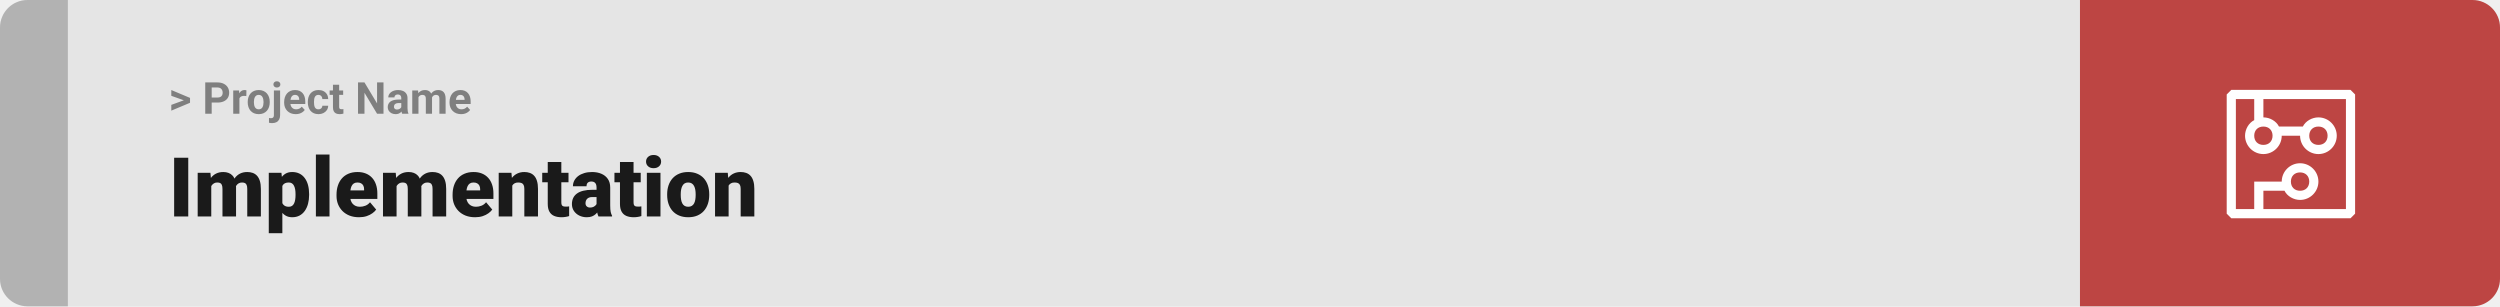
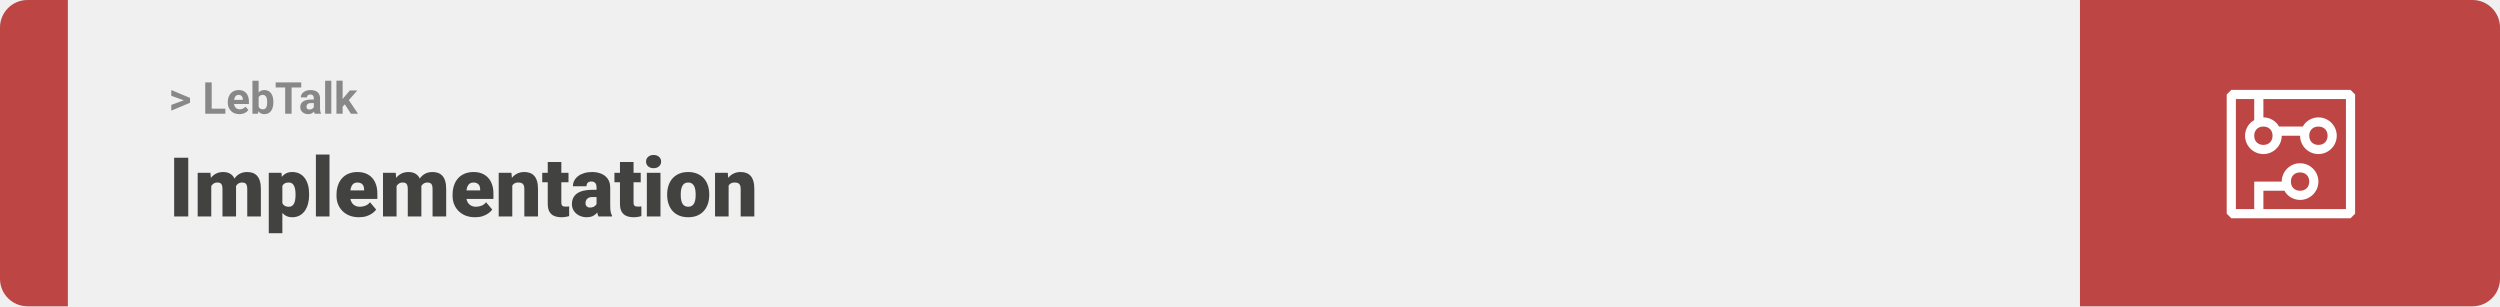
<svg xmlns="http://www.w3.org/2000/svg" width="1363" height="167" viewBox="0 0 1363 167" fill="none">
-   <g style="mix-blend-mode:exclusion">
-     <rect width="1363" height="167" rx="15" fill="white" fill-opacity="0.05" />
-   </g>
-   <g style="mix-blend-mode:exclusion">
-     <path d="M0 15C0 6.716 6.716 0 15 0H37V167H15C6.716 167 0 160.284 0 152V15Z" fill="white" fill-opacity="0.25" />
-   </g>
-   <g style="mix-blend-mode:exclusion">
-     <path d="M100.906 54.922L93.394 52.238V49.086L103.602 53.375V55.637L100.906 54.922ZM93.394 57.172L100.918 54.43L103.602 53.785V56.035L93.394 60.324V57.172ZM118.543 55.918H114.195V53.176H118.543C119.215 53.176 119.762 53.066 120.184 52.848C120.605 52.621 120.914 52.309 121.109 51.91C121.305 51.512 121.402 51.062 121.402 50.562C121.402 50.055 121.305 49.582 121.109 49.145C120.914 48.707 120.605 48.355 120.184 48.09C119.762 47.824 119.215 47.691 118.543 47.691H115.414V62H111.898V44.938H118.543C119.879 44.938 121.023 45.18 121.977 45.664C122.938 46.141 123.672 46.801 124.18 47.645C124.688 48.488 124.941 49.453 124.941 50.539C124.941 51.641 124.688 52.594 124.18 53.398C123.672 54.203 122.938 54.824 121.977 55.262C121.023 55.699 119.879 55.918 118.543 55.918ZM130.531 52.086V62H127.156V49.32H130.332L130.531 52.086ZM134.352 49.238L134.293 52.367C134.129 52.344 133.93 52.324 133.695 52.309C133.469 52.285 133.262 52.273 133.074 52.273C132.598 52.273 132.184 52.336 131.832 52.461C131.488 52.578 131.199 52.754 130.965 52.988C130.738 53.223 130.566 53.508 130.449 53.844C130.34 54.18 130.277 54.562 130.262 54.992L129.582 54.781C129.582 53.961 129.664 53.207 129.828 52.52C129.992 51.824 130.23 51.219 130.543 50.703C130.863 50.188 131.254 49.789 131.715 49.508C132.176 49.227 132.703 49.086 133.297 49.086C133.484 49.086 133.676 49.102 133.871 49.133C134.066 49.156 134.227 49.191 134.352 49.238ZM135.055 55.789V55.543C135.055 54.613 135.188 53.758 135.453 52.977C135.719 52.188 136.105 51.504 136.613 50.926C137.121 50.348 137.746 49.898 138.488 49.578C139.23 49.25 140.082 49.086 141.043 49.086C142.004 49.086 142.859 49.25 143.609 49.578C144.359 49.898 144.988 50.348 145.496 50.926C146.012 51.504 146.402 52.188 146.668 52.977C146.934 53.758 147.066 54.613 147.066 55.543V55.789C147.066 56.711 146.934 57.566 146.668 58.355C146.402 59.137 146.012 59.82 145.496 60.406C144.988 60.984 144.363 61.434 143.621 61.754C142.879 62.074 142.027 62.234 141.066 62.234C140.105 62.234 139.25 62.074 138.5 61.754C137.758 61.434 137.129 60.984 136.613 60.406C136.105 59.82 135.719 59.137 135.453 58.355C135.188 57.566 135.055 56.711 135.055 55.789ZM138.43 55.543V55.789C138.43 56.32 138.477 56.816 138.57 57.277C138.664 57.738 138.812 58.145 139.016 58.496C139.227 58.84 139.5 59.109 139.836 59.305C140.172 59.5 140.582 59.598 141.066 59.598C141.535 59.598 141.938 59.5 142.273 59.305C142.609 59.109 142.879 58.84 143.082 58.496C143.285 58.145 143.434 57.738 143.527 57.277C143.629 56.816 143.68 56.32 143.68 55.789V55.543C143.68 55.027 143.629 54.543 143.527 54.09C143.434 53.629 143.281 53.223 143.07 52.871C142.867 52.512 142.598 52.23 142.262 52.027C141.926 51.824 141.52 51.723 141.043 51.723C140.566 51.723 140.16 51.824 139.824 52.027C139.496 52.23 139.227 52.512 139.016 52.871C138.812 53.223 138.664 53.629 138.57 54.09C138.477 54.543 138.43 55.027 138.43 55.543ZM149.328 49.32H152.715V62.762C152.715 63.699 152.543 64.492 152.199 65.141C151.855 65.789 151.359 66.281 150.711 66.617C150.062 66.953 149.277 67.121 148.355 67.121C148.066 67.121 147.785 67.106 147.512 67.074C147.23 67.043 146.941 66.992 146.645 66.922L146.656 64.332C146.844 64.363 147.027 64.387 147.207 64.402C147.379 64.426 147.555 64.438 147.734 64.438C148.086 64.438 148.379 64.379 148.613 64.262C148.848 64.144 149.023 63.961 149.141 63.711C149.266 63.469 149.328 63.152 149.328 62.762V49.32ZM149.059 46.016C149.059 45.523 149.23 45.117 149.574 44.797C149.926 44.477 150.387 44.316 150.957 44.316C151.535 44.316 151.996 44.477 152.34 44.797C152.684 45.117 152.855 45.523 152.855 46.016C152.855 46.508 152.684 46.914 152.34 47.234C151.996 47.555 151.535 47.715 150.957 47.715C150.387 47.715 149.926 47.555 149.574 47.234C149.23 46.914 149.059 46.508 149.059 46.016ZM161.234 62.234C160.25 62.234 159.367 62.078 158.586 61.766C157.805 61.445 157.141 61.004 156.594 60.441C156.055 59.879 155.641 59.227 155.352 58.484C155.062 57.734 154.918 56.938 154.918 56.094V55.625C154.918 54.664 155.055 53.785 155.328 52.988C155.602 52.191 155.992 51.5 156.5 50.914C157.016 50.328 157.641 49.879 158.375 49.566C159.109 49.246 159.938 49.086 160.859 49.086C161.758 49.086 162.555 49.234 163.25 49.531C163.945 49.828 164.527 50.25 164.996 50.797C165.473 51.344 165.832 52 166.074 52.766C166.316 53.523 166.438 54.367 166.438 55.297V56.703H156.359V54.453H163.121V54.195C163.121 53.727 163.035 53.309 162.863 52.941C162.699 52.566 162.449 52.27 162.113 52.051C161.777 51.832 161.348 51.723 160.824 51.723C160.379 51.723 159.996 51.82 159.676 52.016C159.355 52.211 159.094 52.484 158.891 52.836C158.695 53.188 158.547 53.602 158.445 54.078C158.352 54.547 158.305 55.062 158.305 55.625V56.094C158.305 56.602 158.375 57.07 158.516 57.5C158.664 57.93 158.871 58.301 159.137 58.613C159.41 58.926 159.738 59.168 160.121 59.34C160.512 59.512 160.953 59.598 161.445 59.598C162.055 59.598 162.621 59.48 163.145 59.246C163.676 59.004 164.133 58.641 164.516 58.156L166.156 59.938C165.891 60.32 165.527 60.688 165.066 61.039C164.613 61.391 164.066 61.68 163.426 61.906C162.785 62.125 162.055 62.234 161.234 62.234ZM173.598 59.598C174.012 59.598 174.379 59.52 174.699 59.363C175.02 59.199 175.27 58.973 175.449 58.684C175.637 58.387 175.734 58.039 175.742 57.641H178.918C178.91 58.531 178.672 59.324 178.203 60.02C177.734 60.707 177.105 61.25 176.316 61.648C175.527 62.039 174.645 62.234 173.668 62.234C172.684 62.234 171.824 62.07 171.09 61.742C170.363 61.414 169.758 60.961 169.273 60.383C168.789 59.797 168.426 59.117 168.184 58.344C167.941 57.562 167.82 56.727 167.82 55.836V55.496C167.82 54.598 167.941 53.762 168.184 52.988C168.426 52.207 168.789 51.527 169.273 50.949C169.758 50.363 170.363 49.906 171.09 49.578C171.816 49.25 172.668 49.086 173.645 49.086C174.684 49.086 175.594 49.285 176.375 49.684C177.164 50.082 177.781 50.652 178.227 51.395C178.68 52.129 178.91 53 178.918 54.008H175.742C175.734 53.586 175.645 53.203 175.473 52.859C175.309 52.516 175.066 52.242 174.746 52.039C174.434 51.828 174.047 51.723 173.586 51.723C173.094 51.723 172.691 51.828 172.379 52.039C172.066 52.242 171.824 52.523 171.652 52.883C171.48 53.234 171.359 53.637 171.289 54.09C171.227 54.535 171.195 55.004 171.195 55.496V55.836C171.195 56.328 171.227 56.801 171.289 57.254C171.352 57.707 171.469 58.109 171.641 58.461C171.82 58.812 172.066 59.09 172.379 59.293C172.691 59.496 173.098 59.598 173.598 59.598ZM187.086 49.32V51.711H179.703V49.32H187.086ZM181.531 46.191H184.906V58.18C184.906 58.547 184.953 58.828 185.047 59.023C185.148 59.219 185.297 59.355 185.492 59.434C185.688 59.504 185.934 59.539 186.23 59.539C186.441 59.539 186.629 59.531 186.793 59.516C186.965 59.492 187.109 59.469 187.227 59.445L187.238 61.93C186.949 62.023 186.637 62.098 186.301 62.152C185.965 62.207 185.594 62.234 185.188 62.234C184.445 62.234 183.797 62.113 183.242 61.871C182.695 61.621 182.273 61.223 181.977 60.676C181.68 60.129 181.531 59.41 181.531 58.52V46.191ZM209.082 44.938V62H205.566L198.711 50.562V62H195.195V44.938H198.711L205.578 56.387V44.938H209.082ZM218.773 59.141V53.492C218.773 53.086 218.707 52.738 218.574 52.449C218.441 52.152 218.234 51.922 217.953 51.758C217.68 51.594 217.324 51.512 216.887 51.512C216.512 51.512 216.188 51.578 215.914 51.711C215.641 51.836 215.43 52.02 215.281 52.262C215.133 52.496 215.059 52.773 215.059 53.094H211.684C211.684 52.555 211.809 52.043 212.059 51.559C212.309 51.074 212.672 50.648 213.148 50.281C213.625 49.906 214.191 49.613 214.848 49.402C215.512 49.191 216.254 49.086 217.074 49.086C218.059 49.086 218.934 49.25 219.699 49.578C220.465 49.906 221.066 50.398 221.504 51.055C221.949 51.711 222.172 52.531 222.172 53.516V58.941C222.172 59.637 222.215 60.207 222.301 60.652C222.387 61.09 222.512 61.473 222.676 61.801V62H219.266C219.102 61.656 218.977 61.227 218.891 60.711C218.812 60.188 218.773 59.664 218.773 59.141ZM219.219 54.277L219.242 56.188H217.355C216.91 56.188 216.523 56.238 216.195 56.34C215.867 56.441 215.598 56.586 215.387 56.773C215.176 56.953 215.02 57.164 214.918 57.406C214.824 57.648 214.777 57.914 214.777 58.203C214.777 58.492 214.844 58.754 214.977 58.988C215.109 59.215 215.301 59.395 215.551 59.527C215.801 59.652 216.094 59.715 216.43 59.715C216.938 59.715 217.379 59.613 217.754 59.41C218.129 59.207 218.418 58.957 218.621 58.66C218.832 58.363 218.941 58.082 218.949 57.816L219.84 59.246C219.715 59.566 219.543 59.898 219.324 60.242C219.113 60.586 218.844 60.91 218.516 61.215C218.188 61.512 217.793 61.758 217.332 61.953C216.871 62.141 216.324 62.234 215.691 62.234C214.887 62.234 214.156 62.074 213.5 61.754C212.852 61.426 212.336 60.977 211.953 60.406C211.578 59.828 211.391 59.172 211.391 58.438C211.391 57.773 211.516 57.184 211.766 56.668C212.016 56.152 212.383 55.719 212.867 55.367C213.359 55.008 213.973 54.738 214.707 54.559C215.441 54.371 216.293 54.277 217.262 54.277H219.219ZM228.148 51.945V62H224.762V49.32H227.938L228.148 51.945ZM227.68 55.215H226.742C226.742 54.332 226.848 53.52 227.059 52.777C227.277 52.027 227.594 51.379 228.008 50.832C228.43 50.277 228.949 49.848 229.566 49.543C230.184 49.238 230.898 49.086 231.711 49.086C232.273 49.086 232.789 49.172 233.258 49.344C233.727 49.508 234.129 49.77 234.465 50.129C234.809 50.48 235.074 50.941 235.262 51.512C235.449 52.074 235.543 52.75 235.543 53.539V62H232.168V53.914C232.168 53.336 232.09 52.891 231.934 52.578C231.777 52.266 231.555 52.047 231.266 51.922C230.984 51.797 230.645 51.734 230.246 51.734C229.809 51.734 229.426 51.824 229.098 52.004C228.777 52.184 228.512 52.434 228.301 52.754C228.09 53.066 227.934 53.434 227.832 53.855C227.73 54.277 227.68 54.73 227.68 55.215ZM235.227 54.828L234.02 54.98C234.02 54.152 234.121 53.383 234.324 52.672C234.535 51.961 234.844 51.336 235.25 50.797C235.664 50.258 236.176 49.84 236.785 49.543C237.395 49.238 238.098 49.086 238.895 49.086C239.504 49.086 240.059 49.176 240.559 49.355C241.059 49.527 241.484 49.805 241.836 50.188C242.195 50.562 242.469 51.055 242.656 51.664C242.852 52.273 242.949 53.02 242.949 53.902V62H239.562V53.902C239.562 53.316 239.484 52.871 239.328 52.566C239.18 52.254 238.961 52.039 238.672 51.922C238.391 51.797 238.055 51.734 237.664 51.734C237.258 51.734 236.902 51.816 236.598 51.98C236.293 52.137 236.039 52.355 235.836 52.637C235.633 52.918 235.48 53.246 235.379 53.621C235.277 53.988 235.227 54.391 235.227 54.828ZM251.398 62.234C250.414 62.234 249.531 62.078 248.75 61.766C247.969 61.445 247.305 61.004 246.758 60.441C246.219 59.879 245.805 59.227 245.516 58.484C245.227 57.734 245.082 56.938 245.082 56.094V55.625C245.082 54.664 245.219 53.785 245.492 52.988C245.766 52.191 246.156 51.5 246.664 50.914C247.18 50.328 247.805 49.879 248.539 49.566C249.273 49.246 250.102 49.086 251.023 49.086C251.922 49.086 252.719 49.234 253.414 49.531C254.109 49.828 254.691 50.25 255.16 50.797C255.637 51.344 255.996 52 256.238 52.766C256.48 53.523 256.602 54.367 256.602 55.297V56.703H246.523V54.453H253.285V54.195C253.285 53.727 253.199 53.309 253.027 52.941C252.863 52.566 252.613 52.27 252.277 52.051C251.941 51.832 251.512 51.723 250.988 51.723C250.543 51.723 250.16 51.82 249.84 52.016C249.52 52.211 249.258 52.484 249.055 52.836C248.859 53.188 248.711 53.602 248.609 54.078C248.516 54.547 248.469 55.062 248.469 55.625V56.094C248.469 56.602 248.539 57.07 248.68 57.5C248.828 57.93 249.035 58.301 249.301 58.613C249.574 58.926 249.902 59.168 250.285 59.34C250.676 59.512 251.117 59.598 251.609 59.598C252.219 59.598 252.785 59.48 253.309 59.246C253.84 59.004 254.297 58.641 254.68 58.156L256.32 59.938C256.055 60.32 255.691 60.688 255.23 61.039C254.777 61.391 254.23 61.68 253.59 61.906C252.949 62.125 252.219 62.234 251.398 62.234Z" fill="white" fill-opacity="0.5" />
-   </g>
-   <g style="mix-blend-mode:exclusion">
-     <path d="M102.635 86.008V118H94.944V86.008H102.635ZM115.181 99.257V118H107.776V94.226H114.72L115.181 99.257ZM114.28 105.3L112.588 105.344C112.588 103.674 112.786 102.136 113.182 100.729C113.577 99.323 114.163 98.1 114.939 97.06C115.716 96.02 116.668 95.214 117.796 94.643C118.938 94.072 120.257 93.786 121.751 93.786C122.791 93.786 123.736 93.947 124.585 94.269C125.435 94.577 126.167 95.068 126.783 95.742C127.398 96.401 127.867 97.265 128.189 98.335C128.526 99.389 128.694 100.656 128.694 102.136V118H121.29V103.081C121.29 102.07 121.172 101.308 120.938 100.795C120.718 100.283 120.396 99.939 119.971 99.763C119.546 99.587 119.026 99.499 118.411 99.499C117.767 99.499 117.188 99.645 116.675 99.939C116.163 100.231 115.723 100.642 115.357 101.169C115.005 101.682 114.734 102.29 114.544 102.993C114.368 103.696 114.28 104.465 114.28 105.3ZM127.859 105.3L125.794 105.344C125.794 103.674 125.977 102.136 126.343 100.729C126.724 99.323 127.288 98.1 128.035 97.06C128.797 96.02 129.742 95.214 130.87 94.643C131.998 94.072 133.309 93.786 134.803 93.786C135.887 93.786 136.883 93.947 137.791 94.269C138.699 94.592 139.483 95.112 140.142 95.83C140.801 96.547 141.314 97.499 141.68 98.686C142.046 99.858 142.229 101.308 142.229 103.037V118H134.803V103.037C134.803 102.055 134.686 101.315 134.451 100.817C134.231 100.305 133.909 99.96 133.484 99.785C133.06 99.594 132.554 99.499 131.968 99.499C131.265 99.499 130.657 99.645 130.145 99.939C129.632 100.231 129.2 100.642 128.848 101.169C128.511 101.682 128.262 102.29 128.101 102.993C127.94 103.696 127.859 104.465 127.859 105.3ZM153.941 98.796V127.141H146.536V94.226H153.436L153.941 98.796ZM168.531 105.827V106.289C168.531 108.017 168.333 109.621 167.938 111.101C167.542 112.58 166.956 113.869 166.18 114.968C165.403 116.066 164.437 116.923 163.279 117.539C162.137 118.139 160.811 118.439 159.302 118.439C157.881 118.439 156.658 118.125 155.633 117.495C154.607 116.865 153.75 115.993 153.062 114.88C152.374 113.767 151.817 112.492 151.392 111.057C150.967 109.621 150.63 108.105 150.381 106.508V105.915C150.63 104.201 150.967 102.612 151.392 101.147C151.817 99.668 152.374 98.378 153.062 97.28C153.75 96.181 154.6 95.324 155.611 94.709C156.636 94.094 157.859 93.786 159.28 93.786C160.789 93.786 162.115 94.072 163.257 94.643C164.415 95.214 165.381 96.035 166.158 97.104C166.949 98.159 167.542 99.426 167.938 100.905C168.333 102.385 168.531 104.025 168.531 105.827ZM161.126 106.289V105.827C161.126 104.904 161.06 104.062 160.928 103.3C160.796 102.524 160.584 101.85 160.291 101.279C160.013 100.708 159.639 100.268 159.17 99.96C158.702 99.653 158.123 99.499 157.435 99.499C156.644 99.499 155.977 99.624 155.435 99.873C154.908 100.107 154.483 100.473 154.161 100.971C153.853 101.455 153.633 102.062 153.501 102.795C153.384 103.513 153.333 104.355 153.348 105.322V107.124C153.318 108.237 153.428 109.218 153.677 110.068C153.926 110.903 154.358 111.555 154.974 112.023C155.589 112.492 156.424 112.727 157.479 112.727C158.182 112.727 158.768 112.565 159.236 112.243C159.705 111.906 160.079 111.445 160.357 110.859C160.635 110.258 160.833 109.57 160.95 108.793C161.067 108.017 161.126 107.182 161.126 106.289ZM179.649 84.25V118H172.222V84.25H179.649ZM195.733 118.439C193.799 118.439 192.071 118.139 190.547 117.539C189.024 116.923 187.735 116.081 186.68 115.012C185.64 113.942 184.842 112.712 184.285 111.32C183.743 109.929 183.472 108.457 183.472 106.904V106.069C183.472 104.326 183.714 102.714 184.197 101.235C184.681 99.741 185.398 98.437 186.351 97.324C187.303 96.21 188.497 95.346 189.932 94.731C191.368 94.101 193.038 93.786 194.942 93.786C196.626 93.786 198.135 94.057 199.468 94.599C200.801 95.141 201.929 95.918 202.852 96.928C203.79 97.939 204.5 99.162 204.983 100.598C205.481 102.033 205.73 103.645 205.73 105.432V108.442H186.307V103.806H198.501V103.234C198.516 102.443 198.377 101.77 198.084 101.213C197.806 100.656 197.396 100.231 196.854 99.939C196.312 99.645 195.652 99.499 194.876 99.499C194.07 99.499 193.404 99.675 192.876 100.026C192.364 100.378 191.961 100.861 191.668 101.477C191.39 102.077 191.192 102.773 191.075 103.564C190.958 104.355 190.899 105.19 190.899 106.069V106.904C190.899 107.783 191.016 108.581 191.25 109.299C191.5 110.017 191.851 110.632 192.305 111.145C192.774 111.643 193.331 112.031 193.975 112.309C194.634 112.587 195.381 112.727 196.216 112.727C197.227 112.727 198.223 112.536 199.205 112.155C200.186 111.774 201.028 111.145 201.731 110.266L205.093 114.265C204.61 114.953 203.921 115.62 203.028 116.264C202.149 116.909 201.094 117.436 199.864 117.846C198.633 118.242 197.256 118.439 195.733 118.439ZM216.211 99.257V118H208.807V94.226H215.75L216.211 99.257ZM215.311 105.3L213.619 105.344C213.619 103.674 213.816 102.136 214.212 100.729C214.607 99.323 215.193 98.1 215.97 97.06C216.746 96.02 217.698 95.214 218.826 94.643C219.969 94.072 221.287 93.786 222.781 93.786C223.821 93.786 224.766 93.947 225.616 94.269C226.465 94.577 227.198 95.068 227.813 95.742C228.428 96.401 228.897 97.265 229.219 98.335C229.556 99.389 229.725 100.656 229.725 102.136V118H222.32V103.081C222.32 102.07 222.203 101.308 221.968 100.795C221.749 100.283 221.426 99.939 221.001 99.763C220.577 99.587 220.057 99.499 219.441 99.499C218.797 99.499 218.218 99.645 217.706 99.939C217.193 100.231 216.753 100.642 216.387 101.169C216.036 101.682 215.765 102.29 215.574 102.993C215.398 103.696 215.311 104.465 215.311 105.3ZM228.89 105.3L226.824 105.344C226.824 103.674 227.007 102.136 227.374 100.729C227.754 99.323 228.318 98.1 229.065 97.06C229.827 96.02 230.772 95.214 231.9 94.643C233.028 94.072 234.339 93.786 235.833 93.786C236.917 93.786 237.913 93.947 238.821 94.269C239.729 94.592 240.513 95.112 241.172 95.83C241.832 96.547 242.344 97.499 242.71 98.686C243.077 99.858 243.26 101.308 243.26 103.037V118H235.833V103.037C235.833 102.055 235.716 101.315 235.481 100.817C235.262 100.305 234.939 99.96 234.515 99.785C234.09 99.594 233.584 99.499 232.999 99.499C232.295 99.499 231.688 99.645 231.175 99.939C230.662 100.231 230.23 100.642 229.878 101.169C229.542 101.682 229.292 102.29 229.131 102.993C228.97 103.696 228.89 104.465 228.89 105.3ZM259.014 118.439C257.081 118.439 255.352 118.139 253.829 117.539C252.305 116.923 251.016 116.081 249.961 115.012C248.921 113.942 248.123 112.712 247.566 111.32C247.024 109.929 246.753 108.457 246.753 106.904V106.069C246.753 104.326 246.995 102.714 247.479 101.235C247.962 99.741 248.68 98.437 249.632 97.324C250.584 96.21 251.778 95.346 253.213 94.731C254.649 94.101 256.319 93.786 258.223 93.786C259.908 93.786 261.417 94.057 262.75 94.599C264.083 95.141 265.21 95.918 266.133 96.928C267.071 97.939 267.781 99.162 268.265 100.598C268.763 102.033 269.012 103.645 269.012 105.432V108.442H249.588V103.806H261.783V103.234C261.797 102.443 261.658 101.77 261.365 101.213C261.087 100.656 260.677 100.231 260.135 99.939C259.593 99.645 258.934 99.499 258.157 99.499C257.352 99.499 256.685 99.675 256.158 100.026C255.645 100.378 255.242 100.861 254.949 101.477C254.671 102.077 254.473 102.773 254.356 103.564C254.239 104.355 254.18 105.19 254.18 106.069V106.904C254.18 107.783 254.297 108.581 254.532 109.299C254.781 110.017 255.132 110.632 255.586 111.145C256.055 111.643 256.612 112.031 257.256 112.309C257.916 112.587 258.663 112.727 259.498 112.727C260.508 112.727 261.504 112.536 262.486 112.155C263.467 111.774 264.31 111.145 265.013 110.266L268.375 114.265C267.891 114.953 267.203 115.62 266.309 116.264C265.43 116.909 264.375 117.436 263.145 117.846C261.915 118.242 260.538 118.439 259.014 118.439ZM279.295 99.301V118H271.89V94.226H278.833L279.295 99.301ZM278.416 105.3L276.68 105.344C276.68 103.527 276.9 101.909 277.339 100.488C277.779 99.052 278.401 97.836 279.207 96.84C280.013 95.844 280.972 95.09 282.085 94.577C283.213 94.05 284.466 93.786 285.843 93.786C286.941 93.786 287.945 93.947 288.853 94.269C289.776 94.592 290.567 95.112 291.226 95.83C291.9 96.547 292.413 97.499 292.764 98.686C293.13 99.858 293.313 101.308 293.313 103.037V118H285.865V103.015C285.865 102.062 285.733 101.337 285.469 100.839C285.206 100.327 284.825 99.975 284.327 99.785C283.829 99.594 283.221 99.499 282.503 99.499C281.741 99.499 281.097 99.645 280.569 99.939C280.042 100.231 279.617 100.642 279.295 101.169C278.987 101.682 278.76 102.29 278.614 102.993C278.482 103.696 278.416 104.465 278.416 105.3ZM309.947 94.226V99.367H295.621V94.226H309.947ZM298.631 88.315H306.036V110.244C306.036 110.874 306.109 111.364 306.255 111.716C306.402 112.053 306.651 112.294 307.002 112.441C307.369 112.573 307.852 112.639 308.453 112.639C308.877 112.639 309.229 112.631 309.507 112.617C309.786 112.587 310.049 112.551 310.298 112.507V117.802C309.668 118.007 309.009 118.161 308.321 118.264C307.632 118.381 306.9 118.439 306.124 118.439C304.542 118.439 303.187 118.19 302.059 117.692C300.945 117.194 300.096 116.411 299.51 115.341C298.924 114.272 298.631 112.88 298.631 111.167V88.315ZM325.24 112.023V102.224C325.24 101.55 325.145 100.971 324.954 100.488C324.764 100.004 324.463 99.631 324.053 99.367C323.643 99.089 323.094 98.95 322.405 98.95C321.849 98.95 321.373 99.045 320.977 99.235C320.582 99.426 320.281 99.711 320.076 100.092C319.871 100.473 319.769 100.957 319.769 101.542H312.364C312.364 100.444 312.605 99.426 313.089 98.488C313.587 97.536 314.29 96.709 315.198 96.005C316.121 95.302 317.22 94.76 318.494 94.379C319.783 93.984 321.219 93.786 322.801 93.786C324.69 93.786 326.375 94.101 327.854 94.731C329.349 95.361 330.528 96.306 331.392 97.565C332.256 98.811 332.688 100.378 332.688 102.268V112.001C332.688 113.554 332.776 114.733 332.952 115.539C333.128 116.33 333.377 117.026 333.699 117.626V118H326.272C325.921 117.268 325.657 116.374 325.481 115.319C325.32 114.25 325.24 113.151 325.24 112.023ZM326.141 103.476L326.185 107.431H322.911C322.222 107.431 321.636 107.526 321.153 107.717C320.684 107.907 320.303 108.171 320.01 108.508C319.732 108.83 319.527 109.196 319.395 109.606C319.278 110.017 319.219 110.449 319.219 110.903C319.219 111.342 319.322 111.738 319.527 112.089C319.747 112.426 320.04 112.69 320.406 112.88C320.772 113.071 321.182 113.166 321.636 113.166C322.457 113.166 323.152 113.012 323.724 112.705C324.31 112.382 324.756 111.994 325.064 111.54C325.372 111.086 325.525 110.661 325.525 110.266L327.151 113.298C326.858 113.884 326.521 114.477 326.141 115.078C325.774 115.678 325.313 116.235 324.756 116.748C324.214 117.246 323.548 117.656 322.757 117.978C321.966 118.286 321.006 118.439 319.878 118.439C318.414 118.439 317.066 118.139 315.835 117.539C314.62 116.938 313.646 116.103 312.913 115.034C312.181 113.95 311.814 112.705 311.814 111.298C311.814 110.068 312.034 108.969 312.474 108.002C312.928 107.036 313.609 106.215 314.517 105.542C315.425 104.868 316.583 104.355 317.989 104.003C319.395 103.652 321.05 103.476 322.955 103.476H326.141ZM349.322 94.226V99.367H334.996V94.226H349.322ZM338.006 88.315H345.411V110.244C345.411 110.874 345.484 111.364 345.63 111.716C345.777 112.053 346.026 112.294 346.377 112.441C346.744 112.573 347.227 112.639 347.828 112.639C348.252 112.639 348.604 112.631 348.882 112.617C349.161 112.587 349.424 112.551 349.673 112.507V117.802C349.043 118.007 348.384 118.161 347.696 118.264C347.007 118.381 346.275 118.439 345.499 118.439C343.917 118.439 342.562 118.19 341.434 117.692C340.32 117.194 339.471 116.411 338.885 115.341C338.299 114.272 338.006 112.88 338.006 111.167V88.315ZM360.088 94.226V118H352.662V94.226H360.088ZM352.222 88.095C352.222 87.04 352.603 86.176 353.365 85.502C354.126 84.829 355.115 84.492 356.331 84.492C357.547 84.492 358.536 84.829 359.297 85.502C360.059 86.176 360.44 87.04 360.44 88.095C360.44 89.15 360.059 90.014 359.297 90.688C358.536 91.362 357.547 91.699 356.331 91.699C355.115 91.699 354.126 91.362 353.365 90.688C352.603 90.014 352.222 89.15 352.222 88.095ZM363.736 106.354V105.893C363.736 104.15 363.985 102.546 364.483 101.081C364.981 99.602 365.713 98.32 366.68 97.236C367.647 96.152 368.841 95.31 370.262 94.709C371.683 94.094 373.323 93.786 375.184 93.786C377.059 93.786 378.707 94.094 380.127 94.709C381.563 95.31 382.764 96.152 383.731 97.236C384.698 98.32 385.43 99.602 385.928 101.081C386.426 102.546 386.675 104.15 386.675 105.893V106.354C386.675 108.083 386.426 109.687 385.928 111.167C385.43 112.631 384.698 113.913 383.731 115.012C382.764 116.096 381.57 116.938 380.149 117.539C378.729 118.139 377.088 118.439 375.228 118.439C373.367 118.439 371.719 118.139 370.284 117.539C368.848 116.938 367.647 116.096 366.68 115.012C365.713 113.913 364.981 112.631 364.483 111.167C363.985 109.687 363.736 108.083 363.736 106.354ZM371.141 105.893V106.354C371.141 107.248 371.207 108.083 371.338 108.859C371.47 109.636 371.69 110.317 371.998 110.903C372.305 111.474 372.723 111.921 373.25 112.243C373.777 112.565 374.437 112.727 375.228 112.727C376.004 112.727 376.648 112.565 377.161 112.243C377.688 111.921 378.106 111.474 378.414 110.903C378.721 110.317 378.941 109.636 379.073 108.859C379.205 108.083 379.271 107.248 379.271 106.354V105.893C379.271 105.029 379.205 104.216 379.073 103.454C378.941 102.678 378.721 101.997 378.414 101.411C378.106 100.81 377.688 100.341 377.161 100.004C376.634 99.668 375.975 99.499 375.184 99.499C374.407 99.499 373.755 99.668 373.228 100.004C372.715 100.341 372.305 100.81 371.998 101.411C371.69 101.997 371.47 102.678 371.338 103.454C371.207 104.216 371.141 105.029 371.141 105.893ZM397.244 99.301V118H389.839V94.226H396.783L397.244 99.301ZM396.365 105.3L394.629 105.344C394.629 103.527 394.849 101.909 395.289 100.488C395.728 99.052 396.351 97.836 397.156 96.84C397.962 95.844 398.921 95.09 400.035 94.577C401.163 94.05 402.415 93.786 403.792 93.786C404.891 93.786 405.894 93.947 406.802 94.269C407.725 94.592 408.516 95.112 409.175 95.83C409.849 96.547 410.362 97.499 410.713 98.686C411.08 99.858 411.263 101.308 411.263 103.037V118H403.814V103.015C403.814 102.062 403.682 101.337 403.418 100.839C403.155 100.327 402.774 99.975 402.276 99.785C401.778 99.594 401.17 99.499 400.452 99.499C399.69 99.499 399.046 99.645 398.519 99.939C397.991 100.231 397.566 100.642 397.244 101.169C396.937 101.682 396.709 102.29 396.563 102.993C396.431 103.696 396.365 104.465 396.365 105.3Z" fill="white" />
-   </g>
+   <rect width="1363" height="167" rx="15" fill="#F0F0F0" />
+   <path d="M0 15C0 6.716 6.716 0 15 0H37V167H15C6.716 167 0 160.284 0 152V15Z" fill="#BD4543" />
+   <path d="M100.906 54.922L93.394 52.238V49.086L103.602 53.375V55.637L100.906 54.922ZM93.394 57.172L100.918 54.43L103.602 53.785V56.035L93.394 60.324V57.172ZM122.867 59.258V62H114.277V59.258H122.867ZM115.414 44.938V62H111.898V44.938H115.414ZM130.508 62.234C129.523 62.234 128.641 62.078 127.859 61.766C127.078 61.445 126.414 61.004 125.867 60.441C125.328 59.879 124.914 59.227 124.625 58.484C124.336 57.734 124.191 56.938 124.191 56.094V55.625C124.191 54.664 124.328 53.785 124.602 52.988C124.875 52.191 125.266 51.5 125.773 50.914C126.289 50.328 126.914 49.879 127.648 49.566C128.383 49.246 129.211 49.086 130.133 49.086C131.031 49.086 131.828 49.234 132.523 49.531C133.219 49.828 133.801 50.25 134.27 50.797C134.746 51.344 135.105 52 135.348 52.766C135.59 53.523 135.711 54.367 135.711 55.297V56.703H125.633V54.453H132.395V54.195C132.395 53.727 132.309 53.309 132.137 52.941C131.973 52.566 131.723 52.27 131.387 52.051C131.051 51.832 130.621 51.723 130.098 51.723C129.652 51.723 129.27 51.82 128.949 52.016C128.629 52.211 128.367 52.484 128.164 52.836C127.969 53.188 127.82 53.602 127.719 54.078C127.625 54.547 127.578 55.062 127.578 55.625V56.094C127.578 56.602 127.648 57.07 127.789 57.5C127.938 57.93 128.145 58.301 128.41 58.613C128.684 58.926 129.012 59.168 129.395 59.34C129.785 59.512 130.227 59.598 130.719 59.598C131.328 59.598 131.895 59.48 132.418 59.246C132.949 59.004 133.406 58.641 133.789 58.156L135.43 59.938C135.164 60.32 134.801 60.688 134.34 61.039C133.887 61.391 133.34 61.68 132.699 61.906C132.059 62.125 131.328 62.234 130.508 62.234ZM137.633 44H141.008V59.094L140.668 62H137.633V44ZM149.035 55.531V55.777C149.035 56.723 148.934 57.59 148.73 58.379C148.535 59.168 148.23 59.852 147.816 60.43C147.402 61 146.887 61.445 146.27 61.766C145.66 62.078 144.941 62.234 144.113 62.234C143.34 62.234 142.668 62.078 142.098 61.766C141.535 61.453 141.062 61.012 140.68 60.441C140.297 59.871 139.988 59.203 139.754 58.438C139.52 57.672 139.344 56.836 139.227 55.93V55.391C139.344 54.484 139.52 53.648 139.754 52.883C139.988 52.117 140.297 51.449 140.68 50.879C141.062 50.309 141.535 49.867 142.098 49.555C142.66 49.242 143.324 49.086 144.09 49.086C144.926 49.086 145.652 49.246 146.27 49.566C146.895 49.879 147.41 50.324 147.816 50.902C148.23 51.473 148.535 52.152 148.73 52.941C148.934 53.723 149.035 54.586 149.035 55.531ZM145.66 55.777V55.531C145.66 55.016 145.621 54.531 145.543 54.078C145.473 53.617 145.348 53.215 145.168 52.871C144.988 52.52 144.742 52.242 144.43 52.039C144.125 51.836 143.73 51.734 143.246 51.734C142.785 51.734 142.395 51.812 142.074 51.969C141.754 52.125 141.488 52.344 141.277 52.625C141.074 52.906 140.922 53.242 140.82 53.633C140.719 54.016 140.656 54.438 140.633 54.898V56.434C140.656 57.051 140.758 57.598 140.938 58.074C141.125 58.543 141.406 58.914 141.781 59.188C142.164 59.453 142.66 59.586 143.27 59.586C143.746 59.586 144.141 59.492 144.453 59.305C144.766 59.117 145.008 58.852 145.18 58.508C145.359 58.164 145.484 57.762 145.555 57.301C145.625 56.832 145.66 56.324 145.66 55.777ZM158.973 44.938V62H155.469V44.938H158.973ZM164.223 44.938V47.691H150.301V44.938H164.223ZM171.078 59.141V53.492C171.078 53.086 171.012 52.738 170.879 52.449C170.746 52.152 170.539 51.922 170.258 51.758C169.984 51.594 169.629 51.512 169.191 51.512C168.816 51.512 168.492 51.578 168.219 51.711C167.945 51.836 167.734 52.02 167.586 52.262C167.438 52.496 167.363 52.773 167.363 53.094H163.988C163.988 52.555 164.113 52.043 164.363 51.559C164.613 51.074 164.977 50.648 165.453 50.281C165.93 49.906 166.496 49.613 167.152 49.402C167.816 49.191 168.559 49.086 169.379 49.086C170.363 49.086 171.238 49.25 172.004 49.578C172.77 49.906 173.371 50.398 173.809 51.055C174.254 51.711 174.477 52.531 174.477 53.516V58.941C174.477 59.637 174.52 60.207 174.605 60.652C174.691 61.09 174.816 61.473 174.98 61.801V62H171.57C171.406 61.656 171.281 61.227 171.195 60.711C171.117 60.188 171.078 59.664 171.078 59.141ZM171.523 54.277L171.547 56.188H169.66C169.215 56.188 168.828 56.238 168.5 56.34C168.172 56.441 167.902 56.586 167.691 56.773C167.48 56.953 167.324 57.164 167.223 57.406C167.129 57.648 167.082 57.914 167.082 58.203C167.082 58.492 167.148 58.754 167.281 58.988C167.414 59.215 167.605 59.395 167.855 59.527C168.105 59.652 168.398 59.715 168.734 59.715C169.242 59.715 169.684 59.613 170.059 59.41C170.434 59.207 170.723 58.957 170.926 58.66C171.137 58.363 171.246 58.082 171.254 57.816L172.145 59.246C172.02 59.566 171.848 59.898 171.629 60.242C171.418 60.586 171.148 60.91 170.82 61.215C170.492 61.512 170.098 61.758 169.637 61.953C169.176 62.141 168.629 62.234 167.996 62.234C167.191 62.234 166.461 62.074 165.805 61.754C165.156 61.426 164.641 60.977 164.258 60.406C163.883 59.828 163.695 59.172 163.695 58.438C163.695 57.773 163.82 57.184 164.07 56.668C164.32 56.152 164.688 55.719 165.172 55.367C165.664 55.008 166.277 54.738 167.012 54.559C167.746 54.371 168.598 54.277 169.566 54.277H171.523ZM180.641 44V62H177.254V44H180.641ZM186.805 43.988V62H183.43V43.988H186.805ZM194.797 49.32L189.289 55.602L186.336 58.59L185.105 56.152L187.449 53.176L190.742 49.32H194.797ZM191.293 62L187.543 56.141L189.875 54.102L195.184 62H191.293Z" fill="#888888" />
+   <path d="M102.635 86.008V118H94.944V86.008H102.635ZM115.181 99.257V118H107.776V94.226H114.72L115.181 99.257ZM114.28 105.3L112.588 105.344C112.588 103.674 112.786 102.136 113.182 100.729C113.577 99.323 114.163 98.1 114.939 97.06C115.716 96.02 116.668 95.214 117.796 94.643C118.938 94.072 120.257 93.786 121.751 93.786C122.791 93.786 123.736 93.947 124.585 94.269C125.435 94.577 126.167 95.068 126.783 95.742C127.398 96.401 127.867 97.265 128.189 98.335C128.526 99.389 128.694 100.656 128.694 102.136V118H121.29V103.081C121.29 102.07 121.172 101.308 120.938 100.795C120.718 100.283 120.396 99.939 119.971 99.763C119.546 99.587 119.026 99.499 118.411 99.499C117.767 99.499 117.188 99.645 116.675 99.939C116.163 100.231 115.723 100.642 115.357 101.169C115.005 101.682 114.734 102.29 114.544 102.993C114.368 103.696 114.28 104.465 114.28 105.3ZM127.859 105.3L125.794 105.344C125.794 103.674 125.977 102.136 126.343 100.729C126.724 99.323 127.288 98.1 128.035 97.06C128.797 96.02 129.742 95.214 130.87 94.643C131.998 94.072 133.309 93.786 134.803 93.786C135.887 93.786 136.883 93.947 137.791 94.269C138.699 94.592 139.483 95.112 140.142 95.83C140.801 96.547 141.314 97.499 141.68 98.686C142.046 99.858 142.229 101.308 142.229 103.037V118H134.803V103.037C134.803 102.055 134.686 101.315 134.451 100.817C134.231 100.305 133.909 99.96 133.484 99.785C133.06 99.594 132.554 99.499 131.968 99.499C131.265 99.499 130.657 99.645 130.145 99.939C129.632 100.231 129.2 100.642 128.848 101.169C128.511 101.682 128.262 102.29 128.101 102.993C127.94 103.696 127.859 104.465 127.859 105.3ZM153.941 98.796V127.141H146.536V94.226H153.436L153.941 98.796ZM168.531 105.827V106.289C168.531 108.017 168.333 109.621 167.938 111.101C167.542 112.58 166.956 113.869 166.18 114.968C165.403 116.066 164.437 116.923 163.279 117.539C162.137 118.139 160.811 118.439 159.302 118.439C157.881 118.439 156.658 118.125 155.633 117.495C154.607 116.865 153.75 115.993 153.062 114.88C152.374 113.767 151.817 112.492 151.392 111.057C150.967 109.621 150.63 108.105 150.381 106.508V105.915C150.63 104.201 150.967 102.612 151.392 101.147C151.817 99.668 152.374 98.378 153.062 97.28C153.75 96.181 154.6 95.324 155.611 94.709C156.636 94.094 157.859 93.786 159.28 93.786C160.789 93.786 162.115 94.072 163.257 94.643C164.415 95.214 165.381 96.035 166.158 97.104C166.949 98.159 167.542 99.426 167.938 100.905C168.333 102.385 168.531 104.025 168.531 105.827ZM161.126 106.289V105.827C161.126 104.904 161.06 104.062 160.928 103.3C160.796 102.524 160.584 101.85 160.291 101.279C160.013 100.708 159.639 100.268 159.17 99.96C158.702 99.653 158.123 99.499 157.435 99.499C156.644 99.499 155.977 99.624 155.435 99.873C154.908 100.107 154.483 100.473 154.161 100.971C153.853 101.455 153.633 102.062 153.501 102.795C153.384 103.513 153.333 104.355 153.348 105.322V107.124C153.318 108.237 153.428 109.218 153.677 110.068C153.926 110.903 154.358 111.555 154.974 112.023C155.589 112.492 156.424 112.727 157.479 112.727C158.182 112.727 158.768 112.565 159.236 112.243C159.705 111.906 160.079 111.445 160.357 110.859C160.635 110.258 160.833 109.57 160.95 108.793C161.067 108.017 161.126 107.182 161.126 106.289ZM179.649 84.25V118H172.222V84.25H179.649ZM195.733 118.439C193.799 118.439 192.071 118.139 190.547 117.539C189.024 116.923 187.735 116.081 186.68 115.012C185.64 113.942 184.842 112.712 184.285 111.32C183.743 109.929 183.472 108.457 183.472 106.904V106.069C183.472 104.326 183.714 102.714 184.197 101.235C184.681 99.741 185.398 98.437 186.351 97.324C187.303 96.21 188.497 95.346 189.932 94.731C191.368 94.101 193.038 93.786 194.942 93.786C196.626 93.786 198.135 94.057 199.468 94.599C200.801 95.141 201.929 95.918 202.852 96.928C203.79 97.939 204.5 99.162 204.983 100.598C205.481 102.033 205.73 103.645 205.73 105.432V108.442H186.307V103.806H198.501V103.234C198.516 102.443 198.377 101.77 198.084 101.213C197.806 100.656 197.396 100.231 196.854 99.939C196.312 99.645 195.652 99.499 194.876 99.499C194.07 99.499 193.404 99.675 192.876 100.026C192.364 100.378 191.961 100.861 191.668 101.477C191.39 102.077 191.192 102.773 191.075 103.564C190.958 104.355 190.899 105.19 190.899 106.069V106.904C190.899 107.783 191.016 108.581 191.25 109.299C191.5 110.017 191.851 110.632 192.305 111.145C192.774 111.643 193.331 112.031 193.975 112.309C194.634 112.587 195.381 112.727 196.216 112.727C197.227 112.727 198.223 112.536 199.205 112.155C200.186 111.774 201.028 111.145 201.731 110.266L205.093 114.265C204.61 114.953 203.921 115.62 203.028 116.264C202.149 116.909 201.094 117.436 199.864 117.846C198.633 118.242 197.256 118.439 195.733 118.439ZM216.211 99.257V118H208.807V94.226H215.75L216.211 99.257ZM215.311 105.3L213.619 105.344C213.619 103.674 213.816 102.136 214.212 100.729C214.607 99.323 215.193 98.1 215.97 97.06C216.746 96.02 217.698 95.214 218.826 94.643C219.969 94.072 221.287 93.786 222.781 93.786C223.821 93.786 224.766 93.947 225.616 94.269C226.465 94.577 227.198 95.068 227.813 95.742C228.428 96.401 228.897 97.265 229.219 98.335C229.556 99.389 229.725 100.656 229.725 102.136V118H222.32V103.081C222.32 102.07 222.203 101.308 221.968 100.795C221.749 100.283 221.426 99.939 221.001 99.763C220.577 99.587 220.057 99.499 219.441 99.499C218.797 99.499 218.218 99.645 217.706 99.939C217.193 100.231 216.753 100.642 216.387 101.169C216.036 101.682 215.765 102.29 215.574 102.993C215.398 103.696 215.311 104.465 215.311 105.3ZM228.89 105.3L226.824 105.344C226.824 103.674 227.007 102.136 227.374 100.729C227.754 99.323 228.318 98.1 229.065 97.06C229.827 96.02 230.772 95.214 231.9 94.643C233.028 94.072 234.339 93.786 235.833 93.786C236.917 93.786 237.913 93.947 238.821 94.269C239.729 94.592 240.513 95.112 241.172 95.83C241.832 96.547 242.344 97.499 242.71 98.686C243.077 99.858 243.26 101.308 243.26 103.037V118H235.833V103.037C235.833 102.055 235.716 101.315 235.481 100.817C235.262 100.305 234.939 99.96 234.515 99.785C234.09 99.594 233.584 99.499 232.999 99.499C232.295 99.499 231.688 99.645 231.175 99.939C230.662 100.231 230.23 100.642 229.878 101.169C229.542 101.682 229.292 102.29 229.131 102.993C228.97 103.696 228.89 104.465 228.89 105.3ZM259.014 118.439C257.081 118.439 255.352 118.139 253.829 117.539C252.305 116.923 251.016 116.081 249.961 115.012C248.921 113.942 248.123 112.712 247.566 111.32C247.024 109.929 246.753 108.457 246.753 106.904V106.069C246.753 104.326 246.995 102.714 247.479 101.235C247.962 99.741 248.68 98.437 249.632 97.324C250.584 96.21 251.778 95.346 253.213 94.731C254.649 94.101 256.319 93.786 258.223 93.786C259.908 93.786 261.417 94.057 262.75 94.599C264.083 95.141 265.21 95.918 266.133 96.928C267.071 97.939 267.781 99.162 268.265 100.598C268.763 102.033 269.012 103.645 269.012 105.432V108.442H249.588V103.806H261.783V103.234C261.797 102.443 261.658 101.77 261.365 101.213C261.087 100.656 260.677 100.231 260.135 99.939C259.593 99.645 258.934 99.499 258.157 99.499C257.352 99.499 256.685 99.675 256.158 100.026C255.645 100.378 255.242 100.861 254.949 101.477C254.671 102.077 254.473 102.773 254.356 103.564C254.239 104.355 254.18 105.19 254.18 106.069V106.904C254.18 107.783 254.297 108.581 254.532 109.299C254.781 110.017 255.132 110.632 255.586 111.145C256.055 111.643 256.612 112.031 257.256 112.309C257.916 112.587 258.663 112.727 259.498 112.727C260.508 112.727 261.504 112.536 262.486 112.155C263.467 111.774 264.31 111.145 265.013 110.266L268.375 114.265C267.891 114.953 267.203 115.62 266.309 116.264C265.43 116.909 264.375 117.436 263.145 117.846C261.915 118.242 260.538 118.439 259.014 118.439ZM279.295 99.301V118H271.89V94.226H278.833L279.295 99.301ZM278.416 105.3L276.68 105.344C276.68 103.527 276.9 101.909 277.339 100.488C277.779 99.052 278.401 97.836 279.207 96.84C280.013 95.844 280.972 95.09 282.085 94.577C283.213 94.05 284.466 93.786 285.843 93.786C286.941 93.786 287.945 93.947 288.853 94.269C289.776 94.592 290.567 95.112 291.226 95.83C291.9 96.547 292.413 97.499 292.764 98.686C293.13 99.858 293.313 101.308 293.313 103.037V118H285.865V103.015C285.865 102.062 285.733 101.337 285.469 100.839C285.206 100.327 284.825 99.975 284.327 99.785C283.829 99.594 283.221 99.499 282.503 99.499C281.741 99.499 281.097 99.645 280.569 99.939C280.042 100.231 279.617 100.642 279.295 101.169C278.987 101.682 278.76 102.29 278.614 102.993C278.482 103.696 278.416 104.465 278.416 105.3ZM309.947 94.226V99.367H295.621V94.226H309.947ZM298.631 88.315H306.036V110.244C306.036 110.874 306.109 111.364 306.255 111.716C306.402 112.053 306.651 112.294 307.002 112.441C307.369 112.573 307.852 112.639 308.453 112.639C308.877 112.639 309.229 112.631 309.507 112.617C309.786 112.587 310.049 112.551 310.298 112.507V117.802C309.668 118.007 309.009 118.161 308.321 118.264C307.632 118.381 306.9 118.439 306.124 118.439C304.542 118.439 303.187 118.19 302.059 117.692C300.945 117.194 300.096 116.411 299.51 115.341C298.924 114.272 298.631 112.88 298.631 111.167V88.315ZM325.24 112.023V102.224C325.24 101.55 325.145 100.971 324.954 100.488C324.764 100.004 324.463 99.631 324.053 99.367C323.643 99.089 323.094 98.95 322.405 98.95C321.849 98.95 321.373 99.045 320.977 99.235C320.582 99.426 320.281 99.711 320.076 100.092C319.871 100.473 319.769 100.957 319.769 101.542H312.364C312.364 100.444 312.605 99.426 313.089 98.488C313.587 97.536 314.29 96.709 315.198 96.005C316.121 95.302 317.22 94.76 318.494 94.379C319.783 93.984 321.219 93.786 322.801 93.786C324.69 93.786 326.375 94.101 327.854 94.731C329.349 95.361 330.528 96.306 331.392 97.565C332.256 98.811 332.688 100.378 332.688 102.268V112.001C332.688 113.554 332.776 114.733 332.952 115.539C333.128 116.33 333.377 117.026 333.699 117.626V118H326.272C325.921 117.268 325.657 116.374 325.481 115.319C325.32 114.25 325.24 113.151 325.24 112.023ZM326.141 103.476L326.185 107.431H322.911C322.222 107.431 321.636 107.526 321.153 107.717C320.684 107.907 320.303 108.171 320.01 108.508C319.732 108.83 319.527 109.196 319.395 109.606C319.278 110.017 319.219 110.449 319.219 110.903C319.219 111.342 319.322 111.738 319.527 112.089C319.747 112.426 320.04 112.69 320.406 112.88C320.772 113.071 321.182 113.166 321.636 113.166C322.457 113.166 323.152 113.012 323.724 112.705C324.31 112.382 324.756 111.994 325.064 111.54C325.372 111.086 325.525 110.661 325.525 110.266L327.151 113.298C326.858 113.884 326.521 114.477 326.141 115.078C325.774 115.678 325.313 116.235 324.756 116.748C324.214 117.246 323.548 117.656 322.757 117.978C321.966 118.286 321.006 118.439 319.878 118.439C318.414 118.439 317.066 118.139 315.835 117.539C314.62 116.938 313.646 116.103 312.913 115.034C312.181 113.95 311.814 112.705 311.814 111.298C311.814 110.068 312.034 108.969 312.474 108.002C312.928 107.036 313.609 106.215 314.517 105.542C315.425 104.868 316.583 104.355 317.989 104.003C319.395 103.652 321.05 103.476 322.955 103.476H326.141ZM349.322 94.226V99.367H334.996V94.226H349.322ZM338.006 88.315H345.411V110.244C345.411 110.874 345.484 111.364 345.63 111.716C345.777 112.053 346.026 112.294 346.377 112.441C346.744 112.573 347.227 112.639 347.828 112.639C348.252 112.639 348.604 112.631 348.882 112.617C349.161 112.587 349.424 112.551 349.673 112.507V117.802C349.043 118.007 348.384 118.161 347.696 118.264C347.007 118.381 346.275 118.439 345.499 118.439C343.917 118.439 342.562 118.19 341.434 117.692C340.32 117.194 339.471 116.411 338.885 115.341C338.299 114.272 338.006 112.88 338.006 111.167V88.315ZM360.088 94.226V118H352.662V94.226H360.088ZM352.222 88.095C352.222 87.04 352.603 86.176 353.365 85.502C354.126 84.829 355.115 84.492 356.331 84.492C357.547 84.492 358.536 84.829 359.297 85.502C360.059 86.176 360.44 87.04 360.44 88.095C360.44 89.15 360.059 90.014 359.297 90.688C358.536 91.362 357.547 91.699 356.331 91.699C355.115 91.699 354.126 91.362 353.365 90.688C352.603 90.014 352.222 89.15 352.222 88.095ZM363.736 106.354V105.893C363.736 104.15 363.985 102.546 364.483 101.081C364.981 99.602 365.713 98.32 366.68 97.236C367.647 96.152 368.841 95.31 370.262 94.709C371.683 94.094 373.323 93.786 375.184 93.786C377.059 93.786 378.707 94.094 380.127 94.709C381.563 95.31 382.764 96.152 383.731 97.236C384.698 98.32 385.43 99.602 385.928 101.081C386.426 102.546 386.675 104.15 386.675 105.893V106.354C386.675 108.083 386.426 109.687 385.928 111.167C385.43 112.631 384.698 113.913 383.731 115.012C382.764 116.096 381.57 116.938 380.149 117.539C378.729 118.139 377.088 118.439 375.228 118.439C373.367 118.439 371.719 118.139 370.284 117.539C368.848 116.938 367.647 116.096 366.68 115.012C365.713 113.913 364.981 112.631 364.483 111.167C363.985 109.687 363.736 108.083 363.736 106.354ZM371.141 105.893V106.354C371.141 107.248 371.207 108.083 371.338 108.859C371.47 109.636 371.69 110.317 371.998 110.903C372.305 111.474 372.723 111.921 373.25 112.243C373.777 112.565 374.437 112.727 375.228 112.727C376.004 112.727 376.648 112.565 377.161 112.243C377.688 111.921 378.106 111.474 378.414 110.903C378.721 110.317 378.941 109.636 379.073 108.859C379.205 108.083 379.271 107.248 379.271 106.354V105.893C379.271 105.029 379.205 104.216 379.073 103.454C378.941 102.678 378.721 101.997 378.414 101.411C378.106 100.81 377.688 100.341 377.161 100.004C376.634 99.668 375.975 99.499 375.184 99.499C374.407 99.499 373.755 99.668 373.228 100.004C372.715 100.341 372.305 100.81 371.998 101.411C371.69 101.997 371.47 102.678 371.338 103.454C371.207 104.216 371.141 105.029 371.141 105.893ZM397.244 99.301V118H389.839V94.226H396.783L397.244 99.301ZM396.365 105.3L394.629 105.344C394.629 103.527 394.849 101.909 395.289 100.488C395.728 99.052 396.351 97.836 397.156 96.84C397.962 95.844 398.921 95.09 400.035 94.577C401.163 94.05 402.415 93.786 403.792 93.786C404.891 93.786 405.894 93.947 406.802 94.269C407.725 94.592 408.516 95.112 409.175 95.83C409.849 96.547 410.362 97.499 410.713 98.686C411.08 99.858 411.263 101.308 411.263 103.037V118H403.814V103.015C403.814 102.062 403.682 101.337 403.418 100.839C403.155 100.327 402.774 99.975 402.276 99.785C401.778 99.594 401.17 99.499 400.452 99.499C399.69 99.499 399.046 99.645 398.519 99.939C397.991 100.231 397.566 100.642 397.244 101.169C396.937 101.682 396.709 102.29 396.563 102.993C396.431 103.696 396.365 104.465 396.365 105.3Z" fill="#424241" />
  <path d="M1363 15C1363 6.716 1356.28 0 1348 0H1134V167H1348C1356.28 167 1363 160.284 1363 152V15Z" fill="#BD4543" />
  <path d="M1281.5 49H1216.5L1214 51.5V116.5L1216.5 119H1281.5L1284 116.5V51.5L1281.5 49ZM1279 114H1234V104H1245.5C1247 107 1250.5 109 1254 109C1259.5 109 1264 104.5 1264 99C1264 93.5 1259.5 89 1254 89C1248.5 89 1244 93.5 1244 99H1229V114H1219V54H1229V65.5C1226 67 1224 70.5 1224 74C1224 79.5 1228.5 84 1234 84C1239.5 84 1244 79.5 1244 74H1254C1254 79.5 1258.5 84 1264 84C1269.5 84 1274 79.5 1274 74C1274 68.5 1269.5 64 1264 64C1260.5 64 1257 66 1255.5 69H1242.5C1241 66 1237.5 64 1234 64V54H1279V114ZM1249 99C1249 96 1251 94 1254 94C1257 94 1259 96 1259 99C1259 102 1257 104 1254 104C1251 104 1249 102 1249 99ZM1234 69C1237 69 1239 71 1239 74C1239 77 1237 79 1234 79C1231 79 1229 77 1229 74C1229 71 1231 69 1234 69ZM1264 69C1267 69 1269 71 1269 74C1269 77 1267 79 1264 79C1261 79 1259 77 1259 74C1259 71 1261 69 1264 69Z" fill="white" />
</svg>
